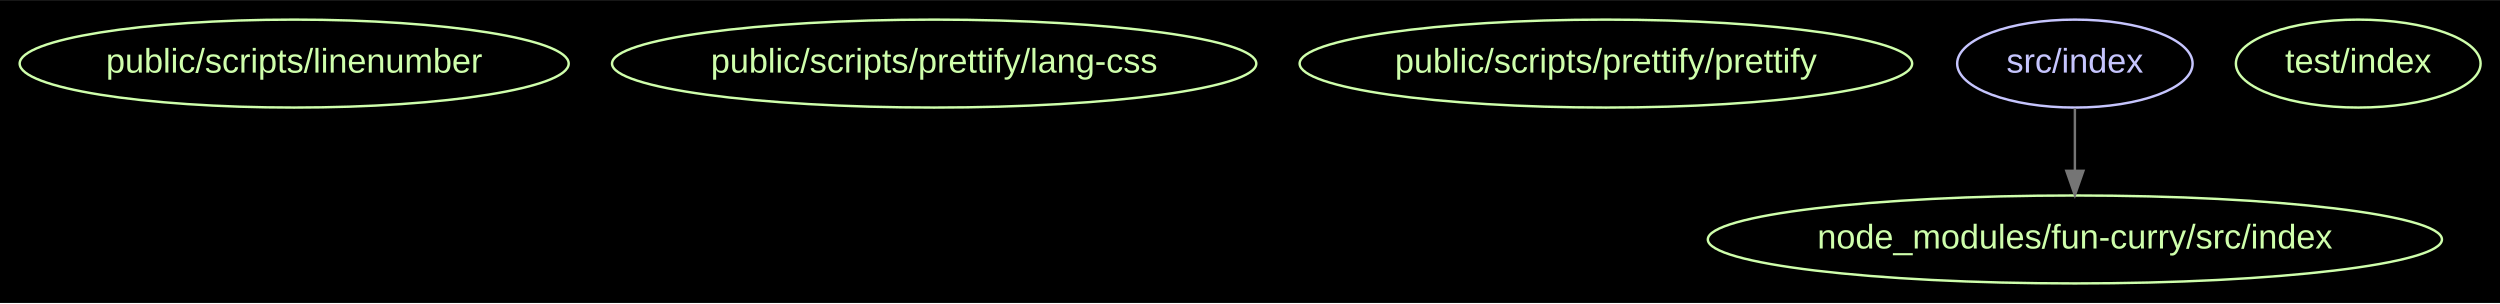
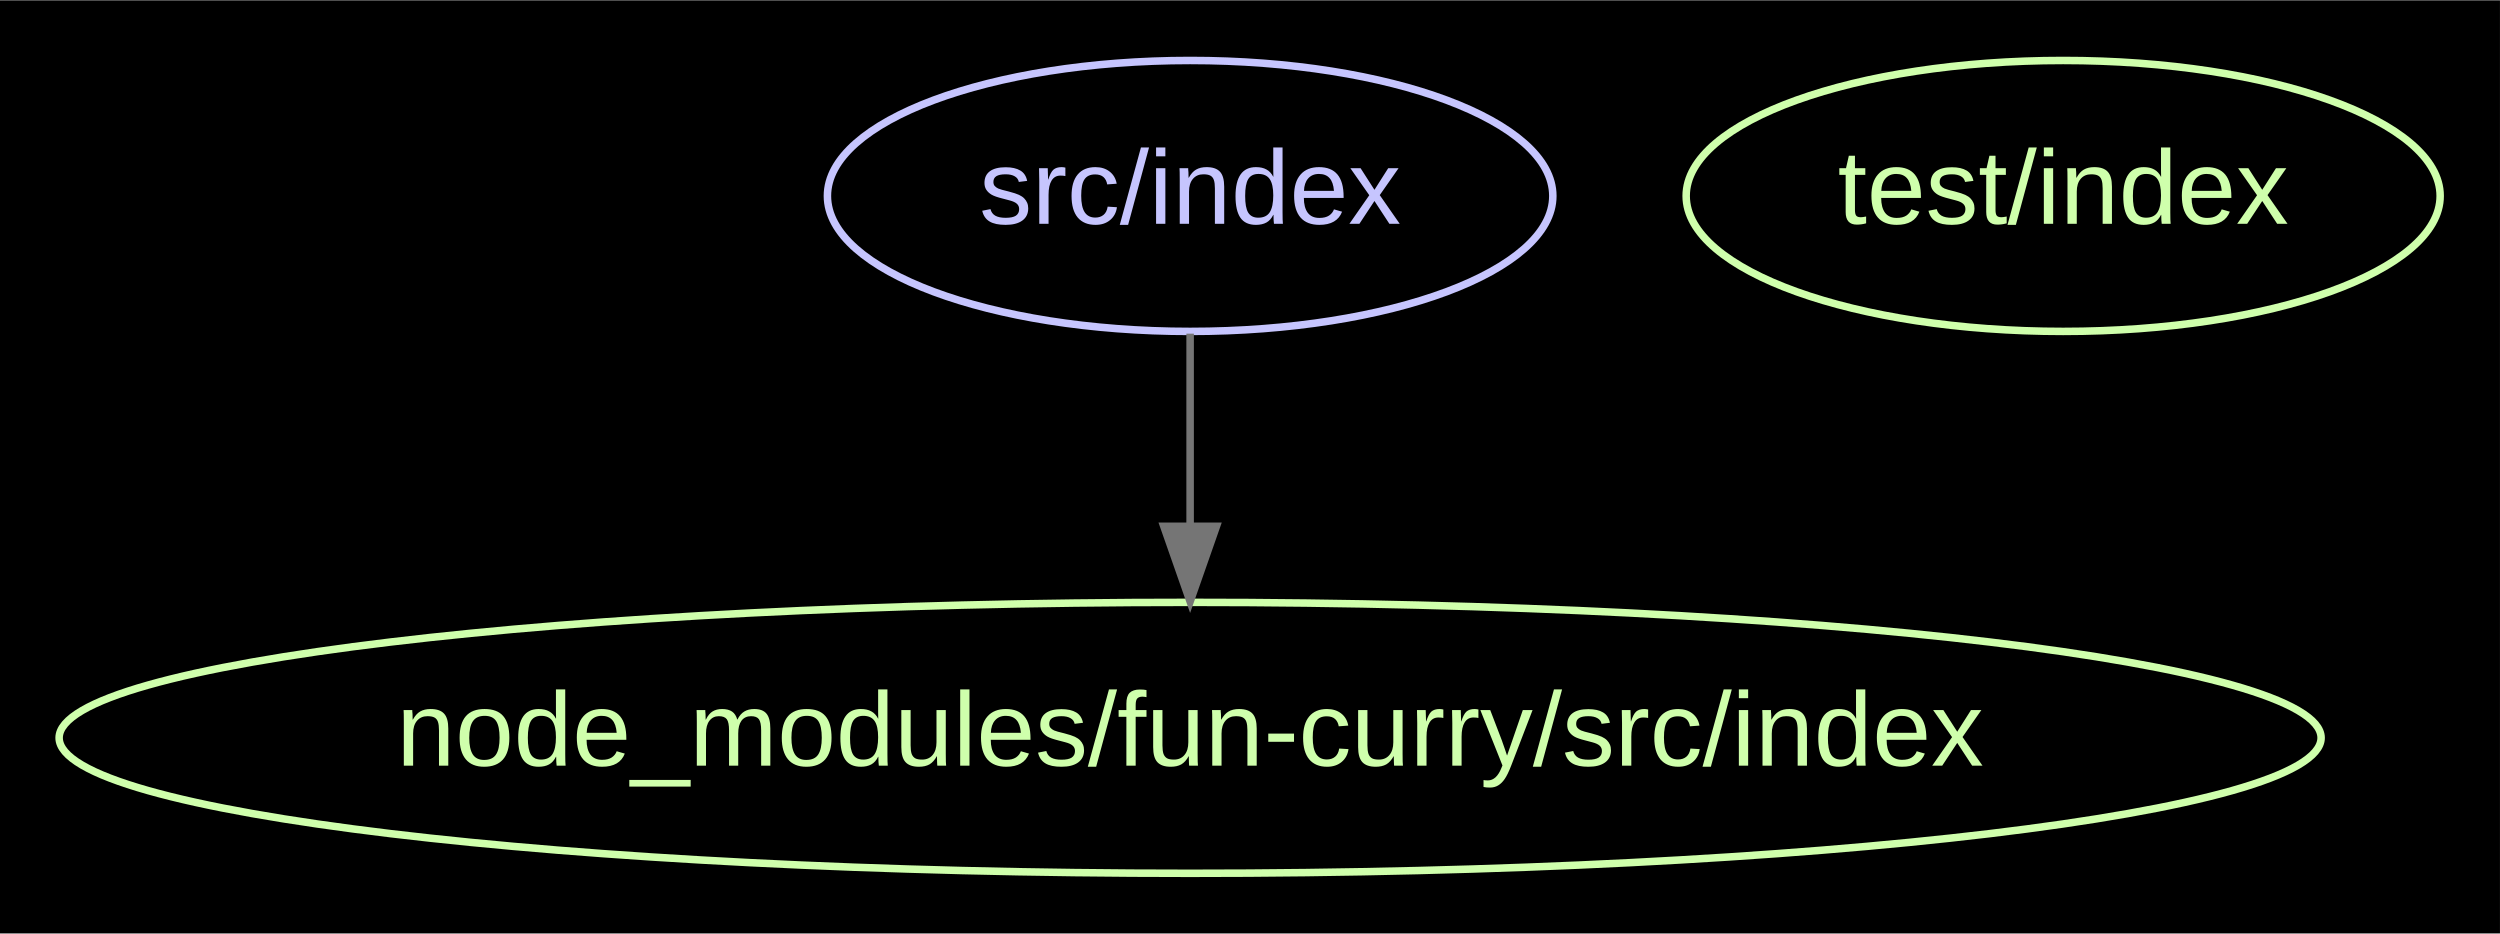
- <svg xmlns="http://www.w3.org/2000/svg" width="1023pt" height="124pt" viewBox="0.00 0.00 1023.47 123.98">
+ <svg xmlns="http://www.w3.org/2000/svg" width="332pt" height="124pt" viewBox="0.00 0.00 332.17 123.98">
  <g id="graph0" class="graph" transform="scale(1 1) rotate(0) translate(7.992 115.992)">
-     <polygon fill="#000000" stroke="none" points="-7.992,7.992 -7.992,-115.992 1015.48,-115.992 1015.48,7.992 -7.992,7.992" />
+     <polygon fill="#000000" stroke="none" points="-7.992,7.992 -7.992,-115.992 324.174,-115.992 324.174,7.992 -7.992,7.992" />
    <g id="node1" class="node">
-       <ellipse fill="none" stroke="#cfffac" cx="112.44" cy="-90" rx="112.38" ry="18" />
-       <text text-anchor="middle" x="112.44" y="-86.3" font-family="Arial" font-size="14.00" fill="#cfffac">public/scripts/linenumber</text>
+       <ellipse fill="none" stroke="#c6c5fe" cx="150.137" cy="-90" rx="48.192" ry="18" />
+       <text text-anchor="middle" x="150.137" y="-86.3" font-family="Arial" font-size="14.00" fill="#c6c5fe">src/index</text>
    </g>
    <g id="node2" class="node">
-       <ellipse fill="none" stroke="#cfffac" cx="374.44" cy="-90" rx="131.877" ry="18" />
-       <text text-anchor="middle" x="374.44" y="-86.3" font-family="Arial" font-size="14.00" fill="#cfffac">public/scripts/prettify/lang-css</text>
+       <ellipse fill="none" stroke="#cfffac" cx="150.137" cy="-18" rx="150.273" ry="18" />
+       <text text-anchor="middle" x="150.137" y="-14.3" font-family="Arial" font-size="14.00" fill="#cfffac">node_modules/fun-curry/src/index</text>
+     </g>
+     <g id="edge1" class="edge">
+       <path fill="none" stroke="#757575" d="M150.137,-71.697C150.137,-63.983 150.137,-54.712 150.137,-46.112" />
+       <polygon fill="#757575" stroke="#757575" points="153.637,-46.104 150.137,-36.104 146.637,-46.104 153.637,-46.104" />
    </g>
    <g id="node3" class="node">
-       <ellipse fill="none" stroke="#cfffac" cx="649.44" cy="-90" rx="125.378" ry="18" />
-       <text text-anchor="middle" x="649.44" y="-86.3" font-family="Arial" font-size="14.00" fill="#cfffac">public/scripts/prettify/prettify</text>
-     </g>
-     <g id="node4" class="node">
-       <ellipse fill="none" stroke="#c6c5fe" cx="841.44" cy="-90" rx="48.192" ry="18" />
-       <text text-anchor="middle" x="841.44" y="-86.3" font-family="Arial" font-size="14.00" fill="#c6c5fe">src/index</text>
-     </g>
-     <g id="node5" class="node">
-       <ellipse fill="none" stroke="#cfffac" cx="841.44" cy="-18" rx="150.273" ry="18" />
-       <text text-anchor="middle" x="841.44" y="-14.3" font-family="Arial" font-size="14.00" fill="#cfffac">node_modules/fun-curry/src/index</text>
-     </g>
-     <g id="edge1" class="edge">
-       <path fill="none" stroke="#757575" d="M841.44,-71.697C841.44,-63.983 841.44,-54.712 841.44,-46.112" />
-       <polygon fill="#757575" stroke="#757575" points="844.94,-46.104 841.44,-36.104 837.94,-46.104 844.94,-46.104" />
-     </g>
-     <g id="node6" class="node">
-       <ellipse fill="none" stroke="#cfffac" cx="957.44" cy="-90" rx="50.091" ry="18" />
-       <text text-anchor="middle" x="957.44" y="-86.3" font-family="Arial" font-size="14.00" fill="#cfffac">test/index</text>
+       <ellipse fill="none" stroke="#cfffac" cx="266.137" cy="-90" rx="50.091" ry="18" />
+       <text text-anchor="middle" x="266.137" y="-86.3" font-family="Arial" font-size="14.00" fill="#cfffac">test/index</text>
    </g>
  </g>
</svg>
